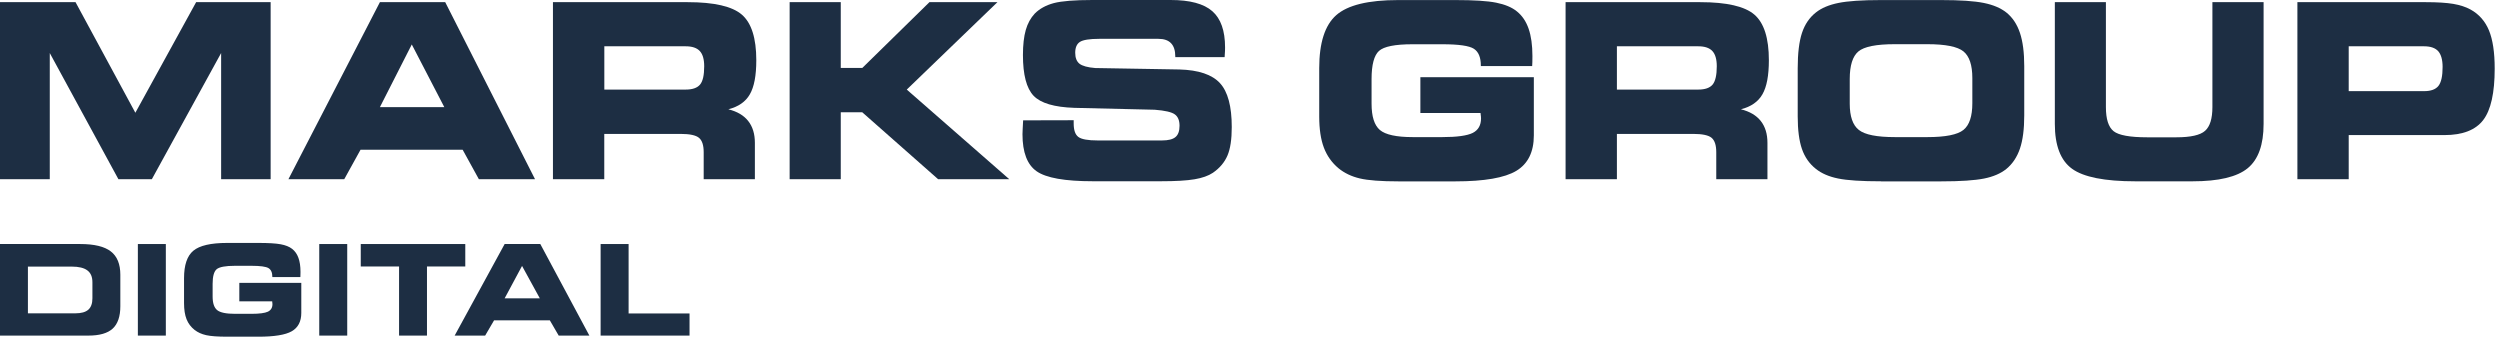
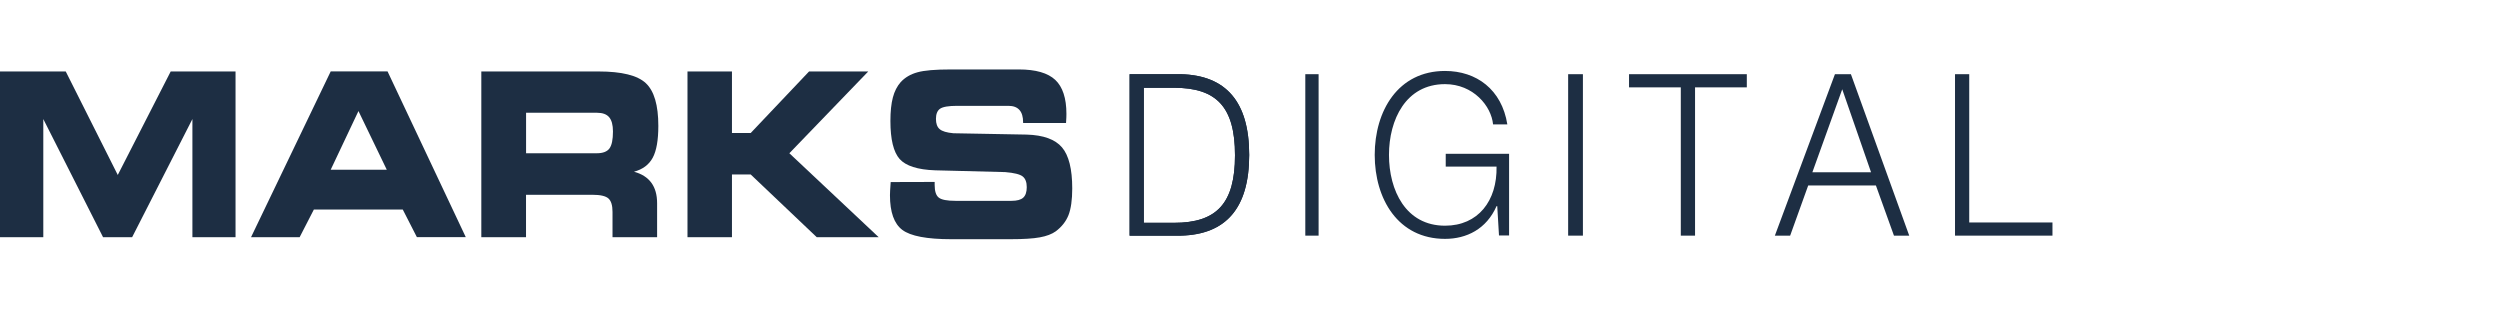
- <svg xmlns="http://www.w3.org/2000/svg" width="297" height="40" viewBox="0 0 297 40" fill="none">
-   <path d="M8.525 31.672H3.316V37.224H8.941C9.647 37.224 10.164 37.081 10.49 36.793C10.816 36.506 10.979 36.055 10.979 35.442V33.528C10.979 32.89 10.78 32.422 10.38 32.125C9.986 31.823 9.367 31.672 8.525 31.672ZM9.54 28.991C11.201 28.991 12.409 29.284 13.164 29.868C13.918 30.448 14.296 31.373 14.296 32.644V36.384C14.296 37.592 13.994 38.476 13.39 39.036C12.786 39.591 11.827 39.868 10.512 39.868H0V28.991H9.54Z" fill="#1D2E43" />
-   <path d="M19.701 39.868H16.378V28.991H19.701V39.868Z" fill="#1D2E43" />
-   <path d="M32.353 32.914V32.885C32.353 32.383 32.203 32.04 31.901 31.855C31.599 31.67 30.917 31.577 29.855 31.577H27.919C26.785 31.577 26.057 31.714 25.735 31.986C25.419 32.259 25.26 32.836 25.26 33.718V35.23C25.26 36.014 25.441 36.552 25.801 36.844C26.161 37.136 26.872 37.283 27.934 37.283H29.855C30.81 37.283 31.467 37.197 31.828 37.027C32.188 36.852 32.368 36.552 32.368 36.128C32.368 36.07 32.358 35.973 32.339 35.836C32.339 35.822 32.339 35.809 32.339 35.8H28.431V33.601H35.794V37.173C35.794 38.196 35.414 38.924 34.654 39.357C33.9 39.786 32.582 40 30.703 40H27.006C25.872 40 25.034 39.939 24.493 39.817C23.953 39.696 23.495 39.489 23.12 39.197C22.682 38.851 22.363 38.427 22.163 37.925C21.963 37.419 21.864 36.781 21.864 36.011V33.046C21.864 31.487 22.231 30.401 22.967 29.788C23.707 29.169 25.049 28.86 26.992 28.86H30.703C31.901 28.86 32.785 28.914 33.354 29.021C33.924 29.128 34.372 29.308 34.698 29.561C35.039 29.824 35.29 30.18 35.451 30.628C35.616 31.071 35.699 31.629 35.699 32.301C35.699 32.461 35.697 32.586 35.692 32.673C35.692 32.761 35.689 32.841 35.684 32.914H32.353Z" fill="#1D2E43" />
-   <path d="M41.251 39.868H37.927V28.991H41.251V39.868Z" fill="#1D2E43" />
-   <path d="M50.725 39.868H47.409V31.658H42.858V28.991H55.276V31.658H50.725V39.868Z" fill="#1D2E43" />
-   <path d="M59.952 35.442H64.13L62.019 31.592L59.952 35.442ZM57.636 39.868H54.013L59.952 28.991H64.188L70.018 39.868H66.373L65.321 38.057H58.695L57.636 39.868Z" fill="#1D2E43" />
-   <path d="M74.678 37.239H81.917V39.868H71.354V28.991H74.678V37.239Z" fill="#1D2E43" />
-   <path d="M5.913 21.291H0V0.257H8.973L16.08 13.395L23.301 0.257H32.152V21.291H26.27V6.301L18.038 21.291H14.068L5.913 6.301V21.291Z" fill="#1D2E43" />
-   <path d="M40.895 21.291H34.263L45.133 0.257H52.891L63.562 21.291H56.891L54.964 17.79H42.831L40.895 21.291ZM45.133 12.726H52.783L48.92 5.282L45.133 12.726Z" fill="#1D2E43" />
-   <path d="M81.693 0.257C84.845 0.257 86.995 0.755 88.135 1.743C89.274 2.731 89.848 4.535 89.848 7.149C89.848 8.969 89.596 10.315 89.083 11.202C88.578 12.088 87.722 12.68 86.528 12.983C87.584 13.248 88.372 13.714 88.892 14.383C89.42 15.052 89.68 15.916 89.68 16.981V21.291H83.598V18.086C83.598 17.254 83.415 16.686 83.04 16.375C82.673 16.064 81.938 15.908 80.852 15.908H71.787V21.291H65.69V0.257H81.693ZM81.464 5.5H71.794V10.642H81.464C82.275 10.642 82.841 10.439 83.17 10.043C83.499 9.646 83.659 8.923 83.659 7.872C83.659 7.04 83.484 6.441 83.139 6.068C82.787 5.687 82.229 5.5 81.464 5.5Z" fill="#1D2E43" />
-   <path d="M102.446 8.067L110.417 0.257H118.495L107.724 10.642L119.903 21.291H111.45L102.438 13.341H99.883V21.291H93.809V0.257H99.883V8.067H102.446Z" fill="#1D2E43" />
-   <path d="M121.548 14.297L127.553 14.282V14.663C127.553 15.457 127.736 15.986 128.104 16.265C128.471 16.546 129.236 16.686 130.406 16.686H138.041C138.79 16.686 139.326 16.553 139.647 16.281C139.968 16.017 140.129 15.565 140.129 14.943C140.129 14.313 139.946 13.862 139.571 13.59C139.204 13.317 138.408 13.131 137.184 13.037L127.637 12.812C125.25 12.734 123.636 12.259 122.787 11.373C121.945 10.486 121.525 8.876 121.525 6.542C121.525 5.336 121.639 4.341 121.861 3.563C122.083 2.785 122.443 2.131 122.932 1.61C123.514 1.027 124.271 0.615 125.204 0.366C126.138 0.124 127.668 0 129.779 0H139.058C141.361 0 143.013 0.443 144.023 1.33C145.033 2.217 145.538 3.648 145.538 5.64C145.538 5.772 145.538 5.912 145.53 6.06C145.522 6.207 145.507 6.456 145.484 6.791H139.624V6.705C139.624 6.005 139.456 5.484 139.119 5.134C138.783 4.784 138.286 4.613 137.612 4.613H130.605C129.435 4.613 128.67 4.737 128.295 4.978C127.92 5.22 127.736 5.655 127.736 6.262C127.736 6.869 127.905 7.297 128.241 7.569C128.578 7.833 129.205 8.012 130.115 8.082L140.114 8.253C142.393 8.316 144 8.86 144.933 9.879C145.867 10.898 146.333 12.633 146.333 15.091C146.333 16.553 146.165 17.681 145.821 18.482C145.476 19.284 144.903 19.968 144.092 20.528C143.556 20.886 142.83 21.143 141.912 21.298C140.994 21.454 139.663 21.532 137.926 21.532H129.825C126.497 21.532 124.279 21.135 123.154 20.349C122.03 19.564 121.471 18.093 121.471 15.947C121.471 15.822 121.479 15.62 121.494 15.332C121.509 15.044 121.525 14.71 121.548 14.297Z" fill="#1D2E43" />
-   <path d="M175.924 7.786C175.924 6.814 175.649 6.153 175.098 5.795C174.547 5.437 173.3 5.258 171.357 5.258H167.815C165.735 5.258 164.403 5.523 163.822 6.052C163.241 6.581 162.942 7.693 162.942 9.396V12.321C162.942 13.838 163.271 14.88 163.929 15.441C164.587 16.001 165.888 16.288 167.831 16.288H171.35C173.094 16.288 174.302 16.117 174.96 15.791C175.618 15.456 175.947 14.88 175.947 14.064C175.947 13.947 175.932 13.76 175.894 13.496C175.894 13.465 175.894 13.441 175.894 13.426H168.741V9.171H182.22V16.078C182.22 18.054 181.524 19.462 180.139 20.295C178.755 21.127 176.337 21.547 172.902 21.547H166.14C164.067 21.547 162.529 21.43 161.542 21.197C160.556 20.963 159.714 20.559 159.026 19.999C158.222 19.33 157.641 18.505 157.274 17.533C156.907 16.561 156.723 15.324 156.723 13.838V8.105C156.723 5.095 157.396 2.987 158.75 1.797C160.104 0.606 162.552 0.007 166.109 0.007H172.902C175.098 0.007 176.712 0.109 177.752 0.319C178.793 0.529 179.619 0.871 180.216 1.361C180.843 1.867 181.302 2.551 181.6 3.415C181.899 4.278 182.052 5.359 182.052 6.658C182.052 6.969 182.052 7.211 182.044 7.382C182.036 7.553 182.036 7.708 182.021 7.848H175.924V7.786Z" fill="#1D2E43" />
-   <path d="M201.987 0.257C205.139 0.257 207.288 0.755 208.428 1.743C209.568 2.731 210.142 4.535 210.142 7.149C210.142 8.969 209.889 10.315 209.377 11.202C208.872 12.088 208.015 12.68 206.822 12.983C207.877 13.248 208.665 13.714 209.185 14.383C209.713 15.052 209.973 15.916 209.973 16.981V21.291H203.892V18.086C203.892 17.254 203.708 16.686 203.341 16.375C202.974 16.064 202.239 15.908 201.153 15.908H192.088V21.291H185.991V0.257H201.987ZM201.757 5.5H192.088V10.642H201.757C202.568 10.642 203.134 10.439 203.463 10.043C203.785 9.646 203.953 8.923 203.953 7.872C203.953 7.04 203.777 6.441 203.433 6.068C203.081 5.687 202.522 5.5 201.757 5.5Z" fill="#1D2E43" />
-   <path d="M223.475 21.539C221.149 21.539 219.443 21.43 218.365 21.205C217.286 20.987 216.406 20.606 215.733 20.069C214.968 19.47 214.41 18.677 214.073 17.704C213.736 16.732 213.568 15.441 213.568 13.83V8.097C213.568 6.339 213.736 4.939 214.073 3.92C214.41 2.893 214.968 2.077 215.733 1.478C216.398 0.949 217.294 0.575 218.403 0.35C219.512 0.124 221.195 0.007 223.452 0.007H230.604C232.869 0.007 234.559 0.124 235.676 0.35C236.793 0.575 237.68 0.956 238.346 1.478C239.088 2.069 239.623 2.878 239.968 3.905C240.312 4.931 240.48 6.246 240.48 7.848V13.714C240.48 15.332 240.312 16.646 239.968 17.657C239.623 18.669 239.08 19.478 238.346 20.077C237.68 20.613 236.793 20.995 235.699 21.212C234.605 21.43 232.907 21.547 230.604 21.547H223.475V21.539ZM225.119 16.288H228.982C231.132 16.288 232.555 16.001 233.259 15.433C233.963 14.865 234.314 13.807 234.314 12.259V9.28C234.314 7.732 233.963 6.682 233.259 6.106C232.555 5.538 231.124 5.25 228.982 5.25H225.089C222.893 5.25 221.455 5.538 220.774 6.114C220.093 6.689 219.749 7.778 219.749 9.389V12.313C219.749 13.83 220.109 14.873 220.828 15.433C221.547 16.008 222.977 16.288 225.119 16.288Z" fill="#1D2E43" />
-   <path d="M244.107 0.257H250.181V12.726C250.181 14.15 250.487 15.099 251.099 15.589C251.711 16.071 253.042 16.312 255.092 16.312H258.542C260.248 16.312 261.388 16.056 261.962 15.542C262.543 15.029 262.834 14.088 262.834 12.726V0.257H268.915V14.718C268.915 17.191 268.288 18.949 267.026 19.984C265.764 21.019 263.583 21.54 260.478 21.54H253.685C250.036 21.54 247.534 21.042 246.165 20.054C244.796 19.066 244.115 17.285 244.115 14.718V0.257H244.107Z" fill="#1D2E43" />
-   <path d="M288.2 0.257C289.554 0.257 290.632 0.327 291.443 0.459C292.246 0.599 292.935 0.817 293.493 1.128C294.503 1.681 295.23 2.513 295.689 3.61C296.14 4.706 296.37 6.223 296.37 8.152C296.37 11.031 295.918 13.069 295.008 14.259C294.098 15.449 292.56 16.048 290.395 16.048H279.027V21.291H272.931V0.257H288.2ZM287.985 5.5H279.027V10.828H287.985C288.796 10.828 289.362 10.618 289.691 10.198C290.02 9.778 290.181 9.031 290.181 7.958C290.181 7.102 290.005 6.48 289.661 6.083C289.309 5.694 288.75 5.5 287.985 5.5Z" fill="#1D2E43" />
+ <svg xmlns="http://www.w3.org/2000/svg" width="324" height="40" viewBox="0 0 324 40" fill="none">
+   <path d="M5.612 30.738H0V9.262H8.52L15.263 22.676L22.122 9.262H30.526V30.738H24.936V15.43L17.126 30.738H13.356L5.612 15.43V30.738Z" fill="#1D2E43" />
+   <path d="M77.576 9.262C80.571 9.262 82.616 9.769 83.696 10.776C84.776 11.783 85.32 13.63 85.32 16.302C85.32 18.157 85.081 19.536 84.595 20.44C84.109 21.344 83.304 21.946 82.166 22.256C83.167 22.525 83.913 23.001 84.414 23.683C84.914 24.364 85.161 25.252 85.161 26.338V30.738H79.382V27.464C79.382 26.616 79.208 26.037 78.852 25.72C78.497 25.403 77.808 25.244 76.779 25.244H68.172V30.738H62.379V9.262H77.576ZM77.359 14.613H68.179V19.861H77.359C78.127 19.861 78.671 19.655 78.976 19.251C79.287 18.839 79.44 18.101 79.44 17.039C79.44 16.191 79.273 15.58 78.947 15.192C78.62 14.803 78.091 14.613 77.359 14.613Z" fill="#1D2E43" />
+   <path d="M94.862 17.237H97.291L104.854 9.262H112.525L102.301 19.861L113.874 30.738H105.847L97.291 22.612H94.862V30.738H89.098V9.262H94.862V17.237Z" fill="#1D2E43" />
+   <path d="M115.433 23.595L121.132 23.579V23.968C121.132 24.777 121.306 25.324 121.654 25.601C122.002 25.887 122.727 26.029 123.837 26.029H131.087C131.798 26.029 132.305 25.894 132.61 25.617C132.914 25.34 133.067 24.888 133.067 24.253C133.067 23.611 132.893 23.143 132.537 22.866C132.189 22.588 131.428 22.398 130.268 22.303L121.197 22.073C118.928 21.994 117.398 21.502 116.593 20.607C115.795 19.703 115.397 18.062 115.397 15.675C115.397 14.447 115.505 13.432 115.716 12.631C115.926 11.83 116.267 11.172 116.731 10.641C117.282 10.046 118 9.618 118.891 9.373C119.783 9.119 121.226 9 123.235 9H132.044C134.227 9 135.8 9.452 136.765 10.356C137.722 11.259 138.208 12.726 138.208 14.756C138.208 14.89 138.208 15.033 138.2 15.192C138.193 15.35 138.179 15.596 138.157 15.945H132.595V15.85C132.595 15.136 132.436 14.605 132.117 14.248C131.798 13.892 131.327 13.717 130.689 13.717H124.032C122.923 13.717 122.191 13.844 121.835 14.09C121.48 14.335 121.299 14.78 121.299 15.406C121.299 16.024 121.458 16.468 121.785 16.738C122.104 17.015 122.698 17.19 123.561 17.269L133.06 17.443C135.228 17.507 136.75 18.062 137.635 19.1C138.519 20.139 138.962 21.915 138.962 24.42C138.962 25.91 138.795 27.068 138.476 27.884C138.15 28.701 137.599 29.399 136.83 29.977C136.322 30.342 135.634 30.604 134.756 30.762C133.886 30.921 132.624 31 130.971 31H123.278C120.117 31 118.007 30.596 116.941 29.795C115.875 28.994 115.339 27.496 115.339 25.3C115.339 25.173 115.346 24.967 115.36 24.674C115.389 24.38 115.411 24.015 115.433 23.595Z" fill="#1D2E43" />
+   <path d="M38.835 30.738H32.535L42.86 9.254H50.226L60.363 30.73H54.026L52.199 27.155H40.677L38.835 30.738ZM42.86 21.994H50.125L46.456 14.391L42.86 21.994Z" fill="#1D2E43" />
+   <path d="M146.396 9.615H153.045C158.886 9.762 161.896 13.184 161.896 20.077C161.896 26.97 158.886 30.392 153.045 30.539H146.396V9.615ZM148.238 28.877H152.147C157.673 28.877 160.054 26.383 160.054 20.126C160.054 13.868 157.673 11.375 152.147 11.375H148.238V28.877Z" fill="#1D2E43" />
+   <path d="M146.396 9.615H153.045C158.886 9.762 161.896 13.184 161.896 20.077C161.896 26.97 158.886 30.392 153.045 30.539H146.396V9.615ZM148.238 28.877H152.147C157.673 28.877 160.054 26.383 160.054 20.126C160.054 13.868 157.673 11.375 152.147 11.375H148.238V28.877Z" fill="#1D2E43" />
+   <path d="M169.168 9.615H170.891V30.539H169.168V9.615Z" fill="#1D2E43" />
+   <path d="M195.577 30.518H194.269L194.043 26.712H193.953C192.644 29.689 190.073 30.957 187.276 30.957C181.185 30.957 178.163 25.785 178.163 20.077C178.163 14.368 181.185 9.196 187.276 9.196C191.336 9.196 194.63 11.587 195.351 16.125H193.502C193.276 13.734 190.93 10.904 187.276 10.904C182.178 10.904 180.012 15.539 180.012 20.077C180.012 24.663 182.178 29.25 187.276 29.25C191.562 29.25 194.043 26.029 193.953 21.589H187.366V19.93H195.577V30.518Z" fill="#1D2E43" />
+   <path d="M203.232 9.615H205.145V30.539H203.232V9.615Z" fill="#1D2E43" />
+   <path d="M211.078 9.615H226.387V11.322H219.678V30.539H217.832V11.322H211.123V9.615H211.078Z" fill="#1D2E43" />
+   <path d="M237.808 9.615H239.878L247.437 30.539H245.457L243.118 24.037H234.343L232.003 30.539H230.023L237.808 9.615ZM234.883 22.326H242.488L238.753 11.57L234.883 22.326Z" fill="#1D2E43" />
+   <path d="M253.37 9.615H255.213V28.832H266V30.539H253.37V9.615Z" fill="#1D2E43" />
</svg>
